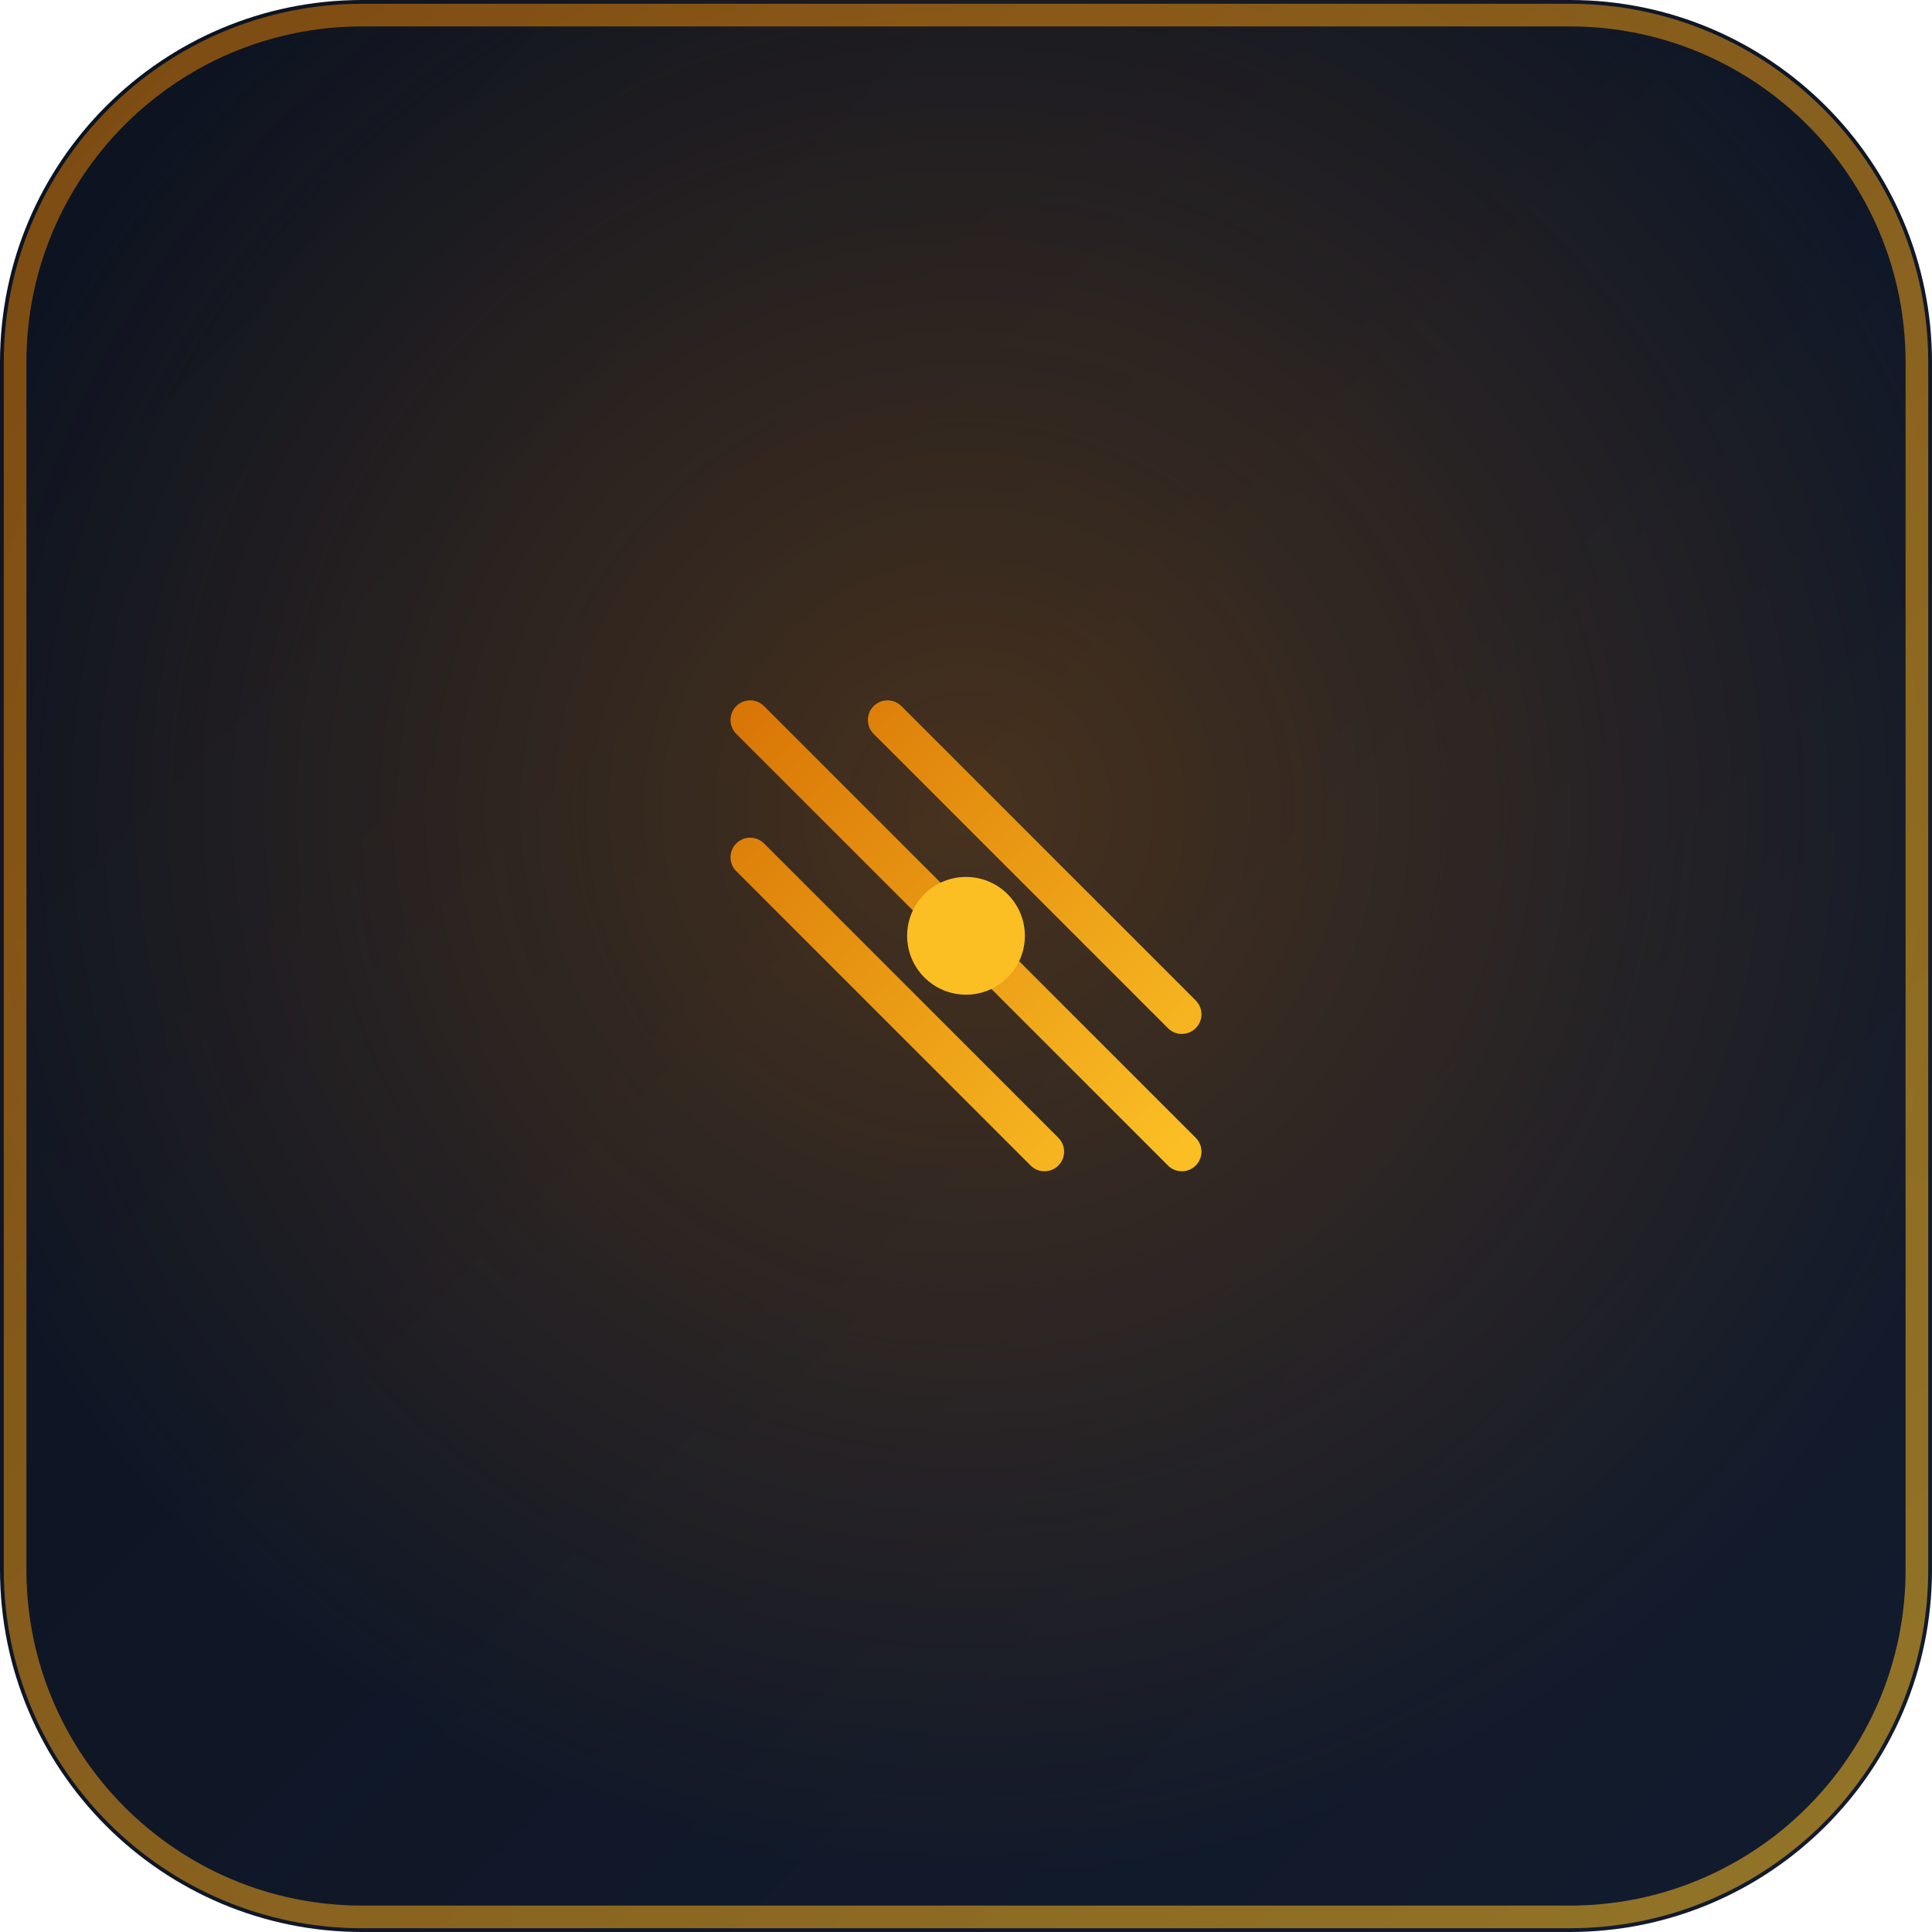
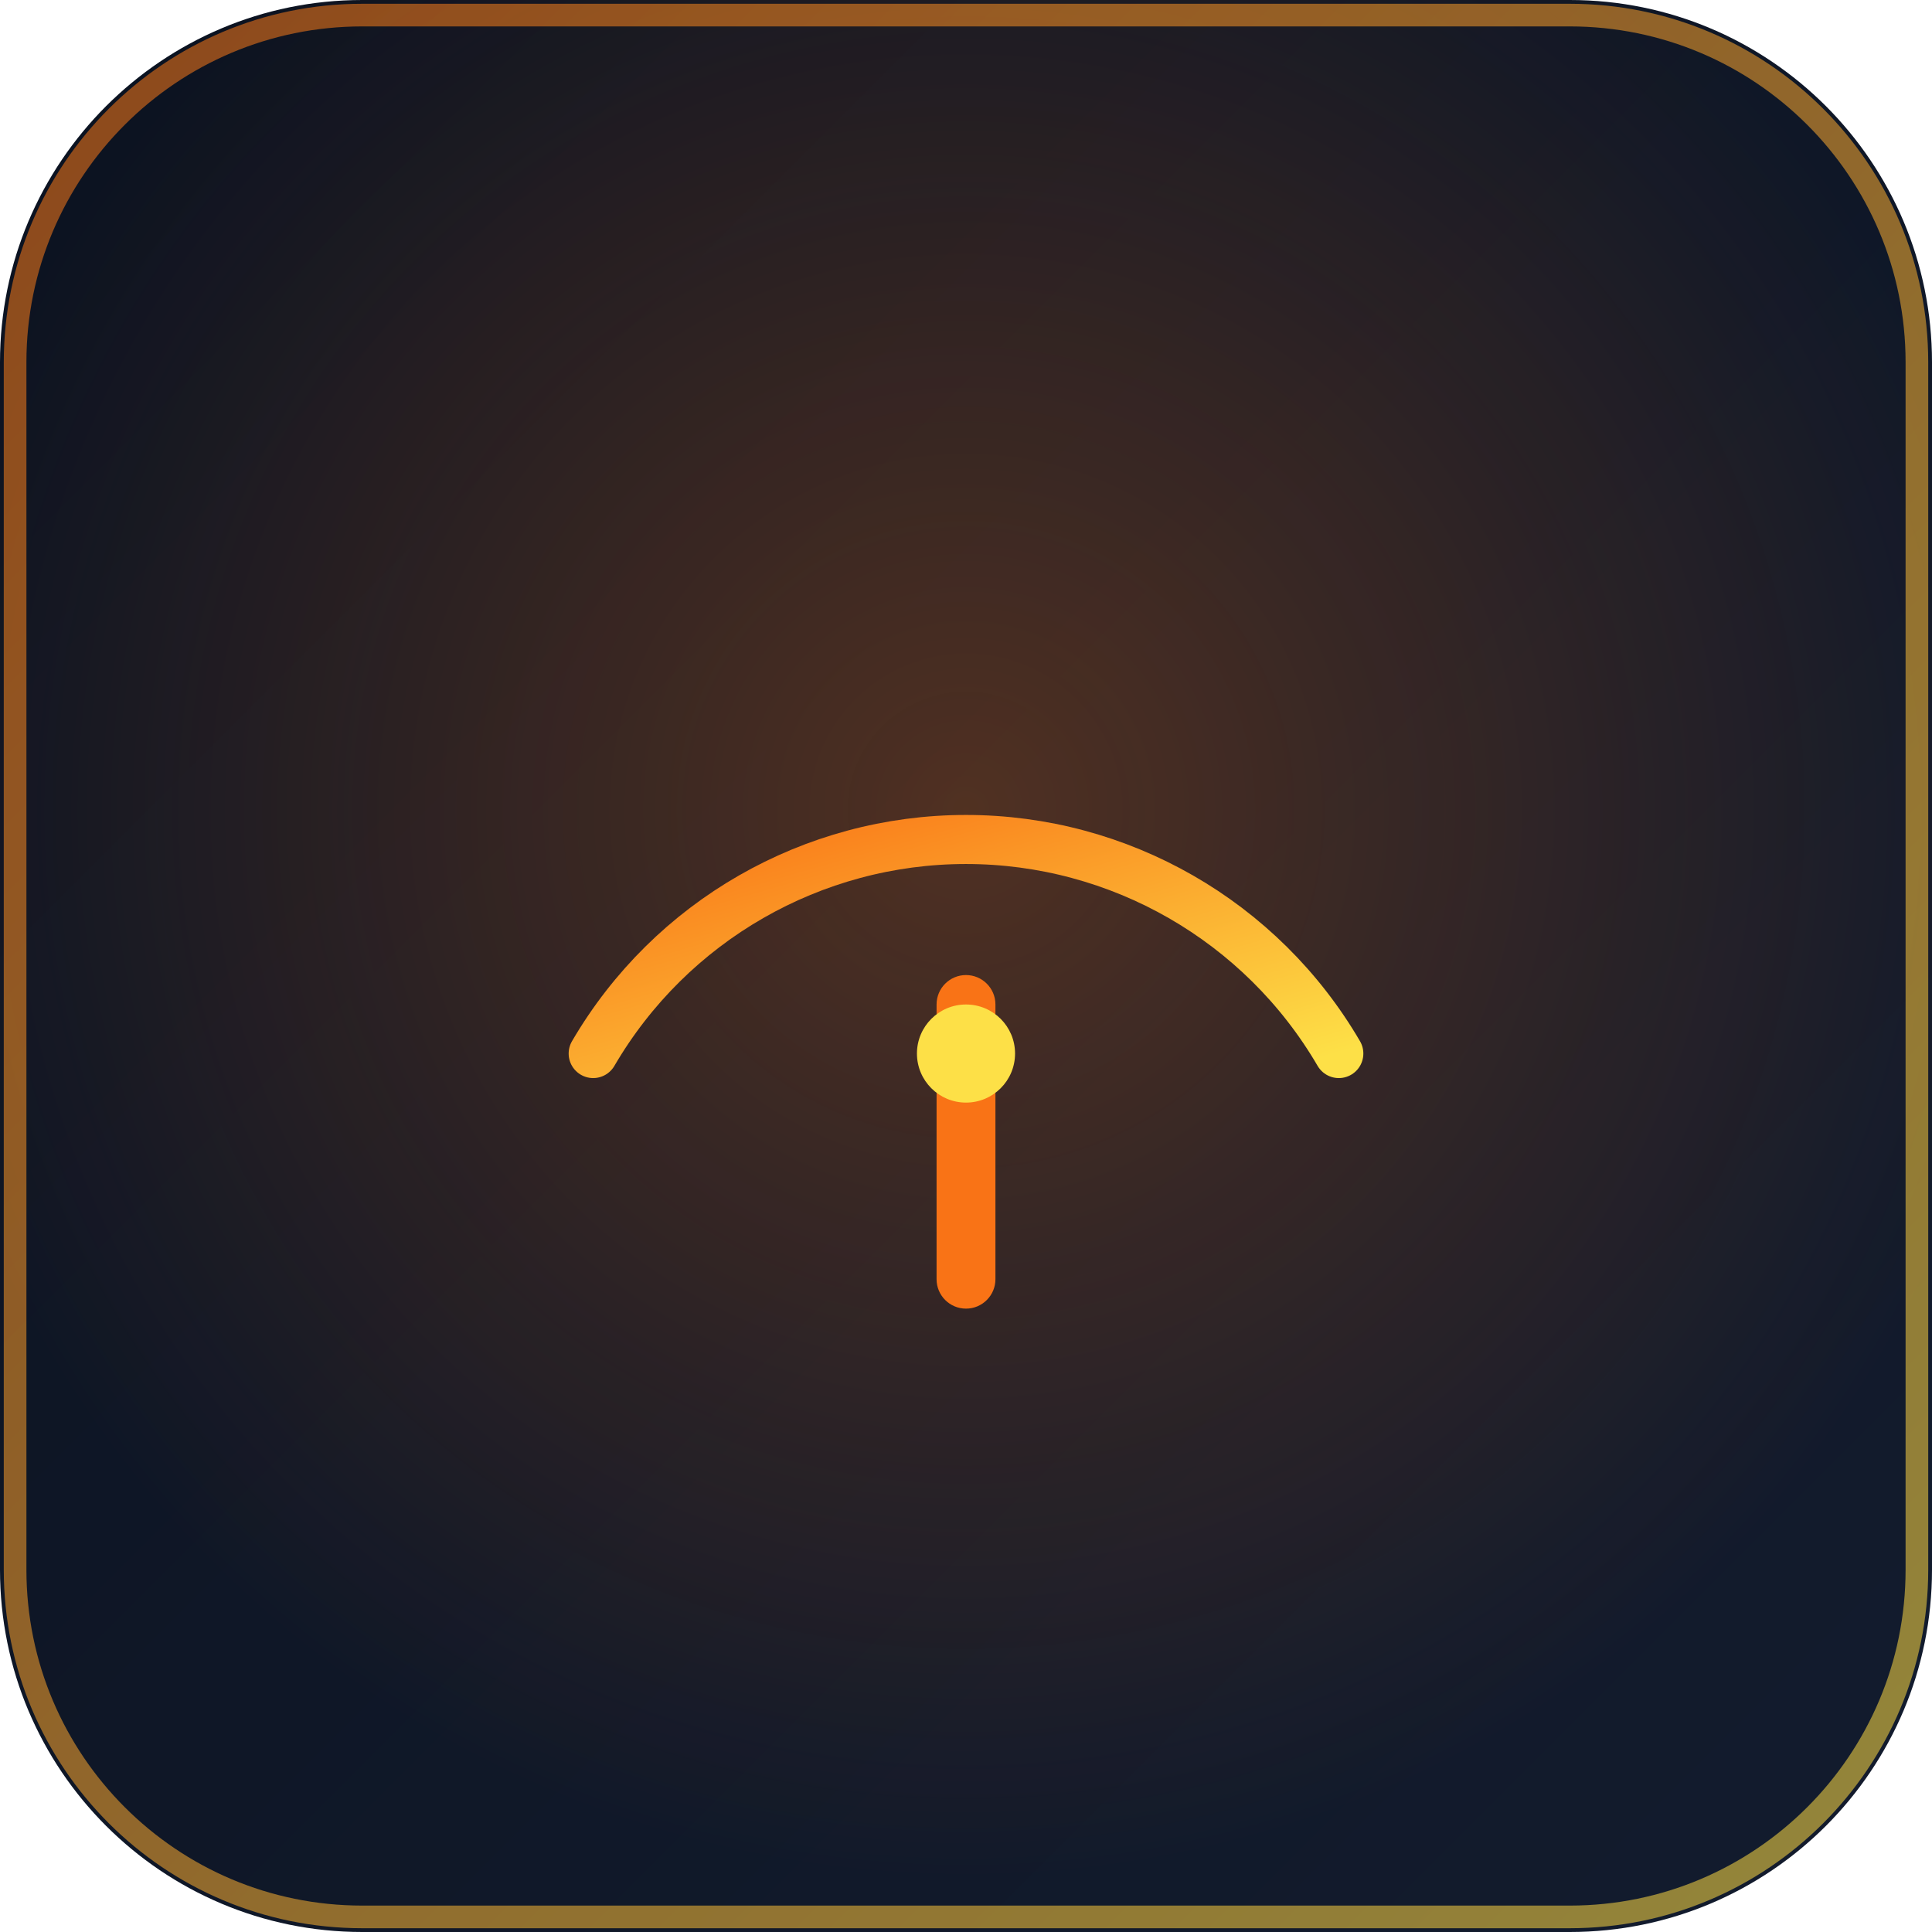
<svg xmlns="http://www.w3.org/2000/svg" viewBox="0 0 512 512" width="512" height="512" role="img" aria-label="Nexcavate">
  <defs>
    <linearGradient id="fondo" x1="0" y1="0" x2="1" y2="1">
      <stop offset="0%" stop-color="#0B1220" />
      <stop offset="100%" stop-color="#131C2E" />
    </linearGradient>
    <linearGradient id="acG" x1="0" y1="0" x2="1" y2="1">
-       <stop offset="0%" stop-color="#D97706" />
-       <stop offset="100%" stop-color="#FBBF24" />
+       <stop offset="0%" stop-color="#F97316" />
+       <stop offset="100%" stop-color="#FDE047" />
    </linearGradient>
    <radialGradient id="halo" cx="50%" cy="42%" r="55%">
-       <stop offset="0%" stop-color="#D97706" stop-opacity="0.28" />
-       <stop offset="100%" stop-color="#D97706" stop-opacity="0" />
+       <stop offset="0%" stop-color="#F97316" stop-opacity="0.28" />
+       <stop offset="100%" stop-color="#F97316" stop-opacity="0" />
    </radialGradient>
  </defs>
  <rect width="512" height="512" rx="96" fill="url(#fondo)" />
  <rect width="512" height="512" rx="96" fill="url(#halo)" />
  <rect x="4" y="4" width="504" height="504" rx="92" fill="none" stroke="url(#acG)" stroke-width="6" opacity="0.55" />
  <g transform="translate(256,248) scale(2.6)">
-     <path d="M-22,-22 L22,22 M-8,-22 L22,8 M-22,-8 L8,22" stroke="url(#acG)" stroke-width="4" stroke-linecap="round" />
-     <circle cx="0" cy="0" r="6" fill="#FBBF24" />
+     <path d="M -38 12 A 44 44 0 0 1 38 12" fill="none" stroke="url(#acG)" stroke-width="5" stroke-linecap="round" />
+     <rect x="-3" y="4" width="6" height="34" rx="3" fill="#F97316" />
+     <circle cx="0" cy="12" r="5" fill="#FDE047" />
  </g>
</svg>
